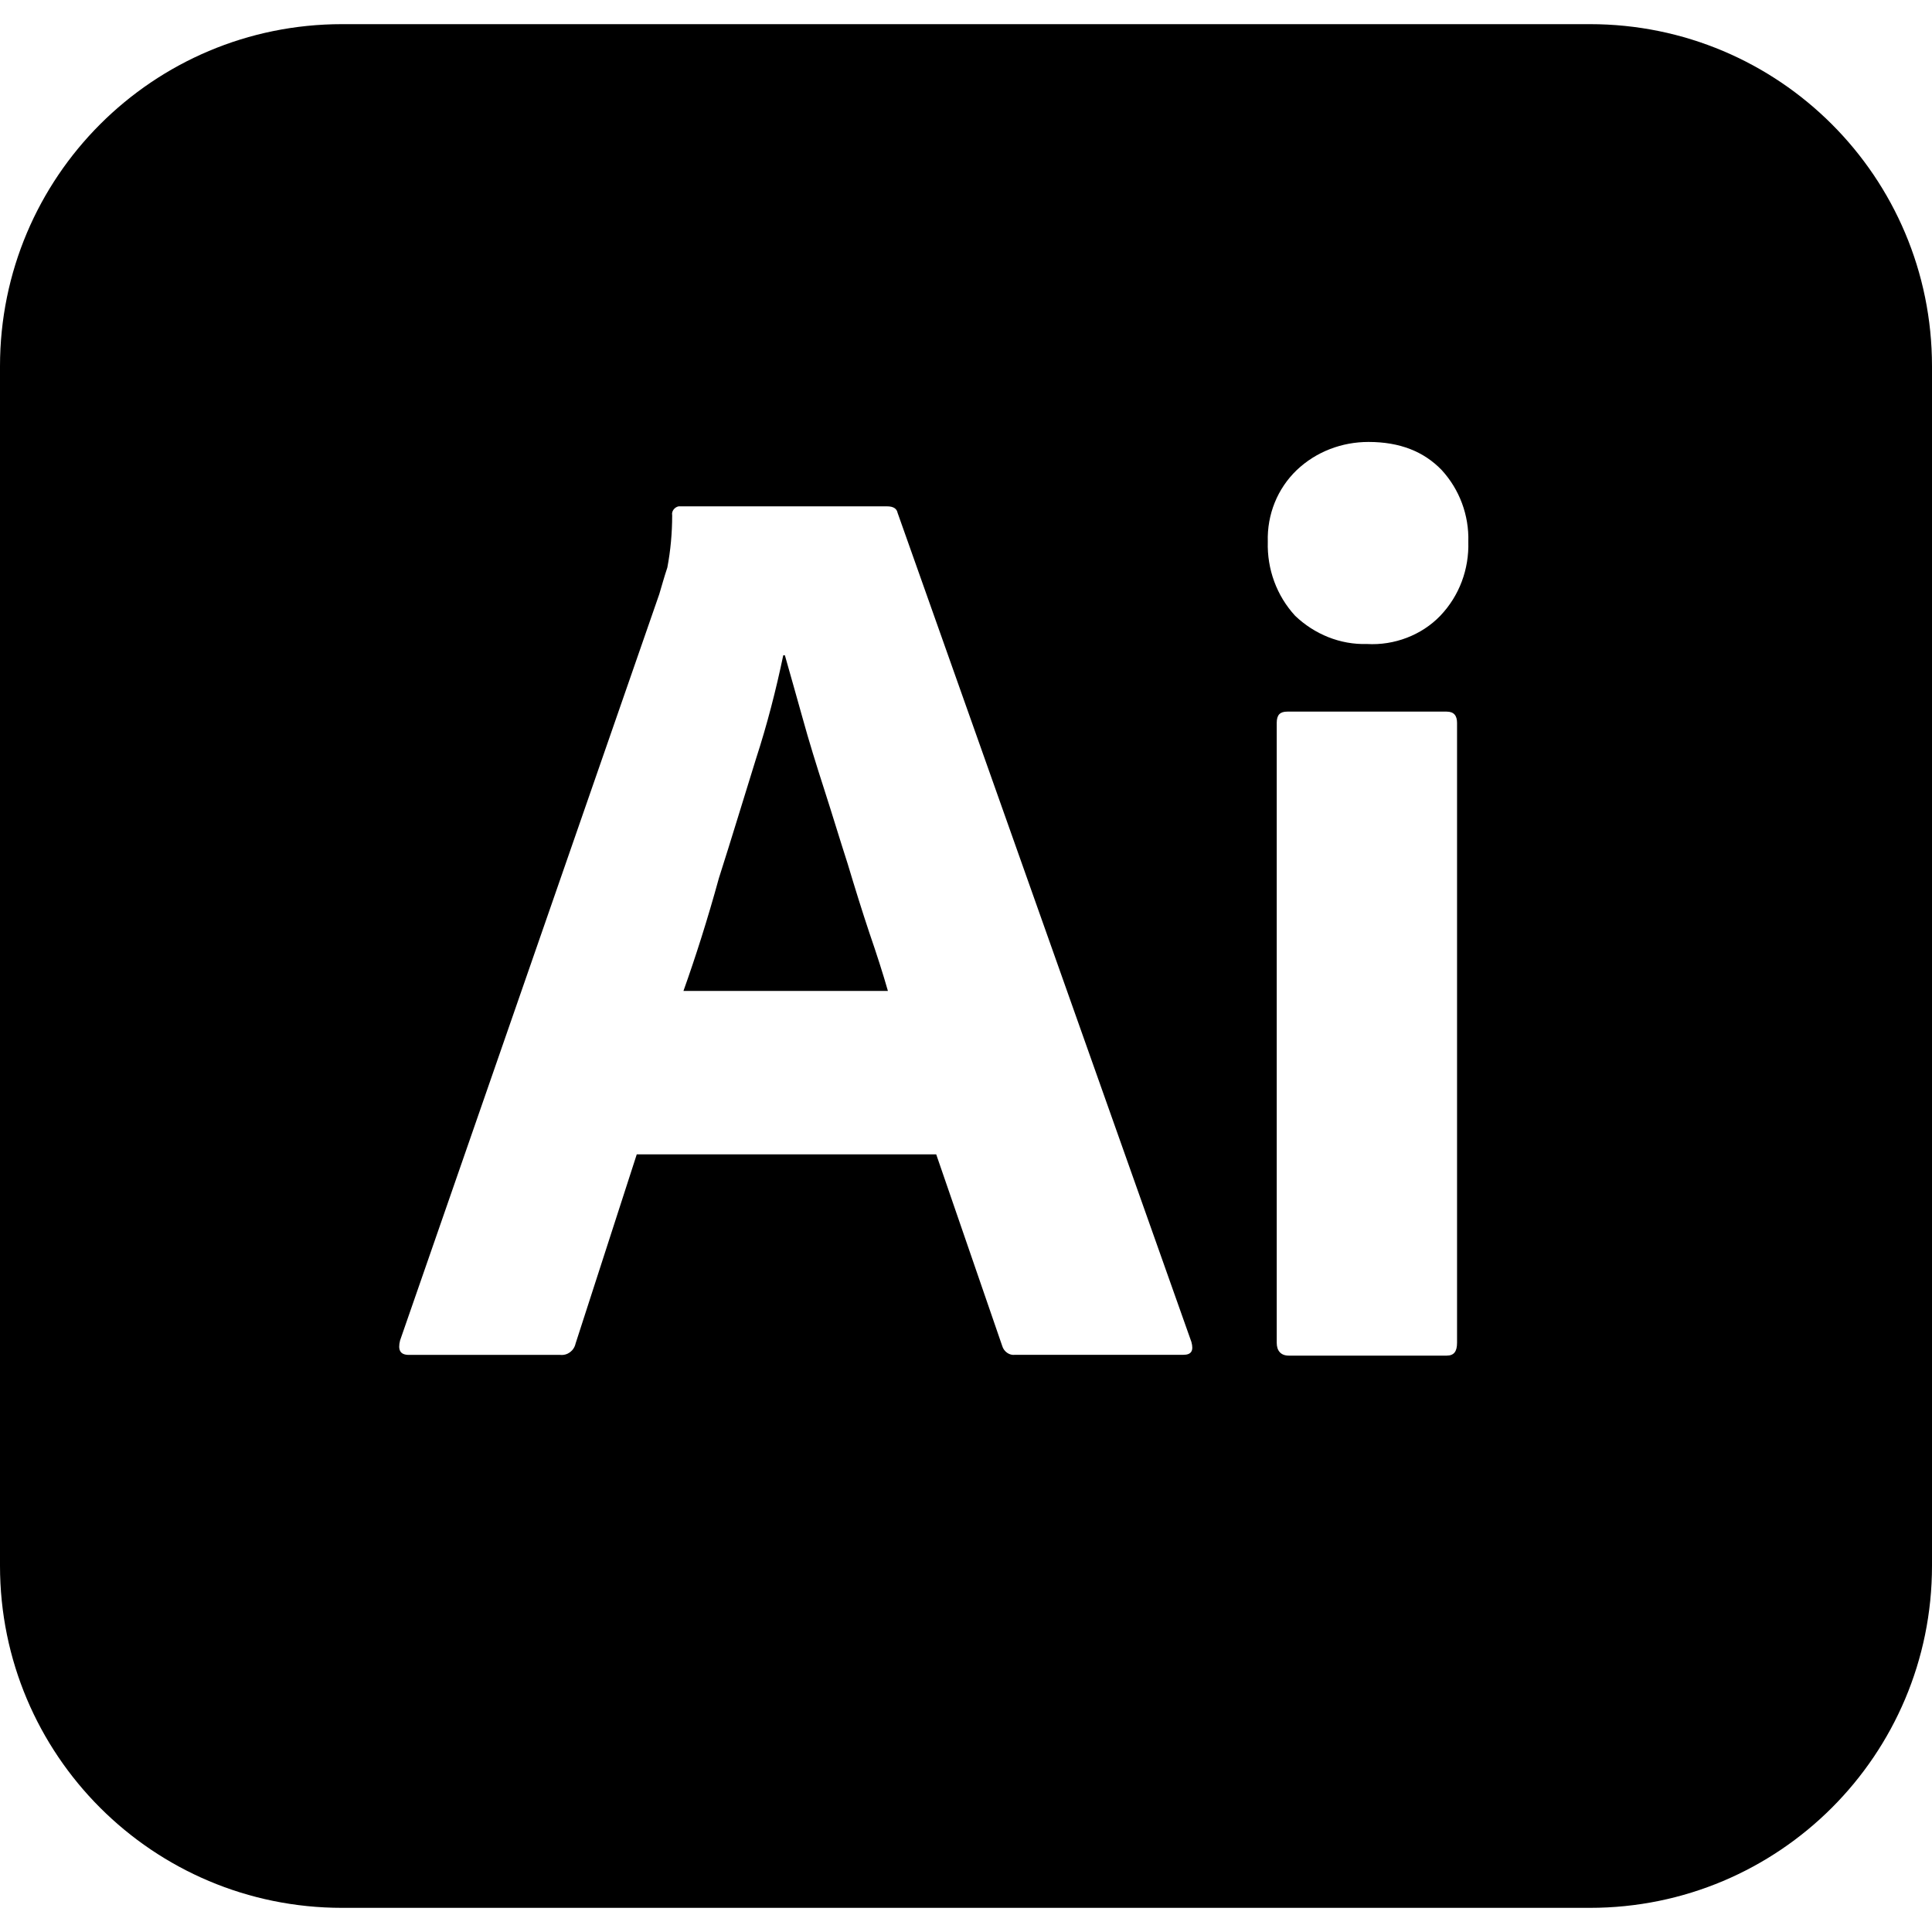
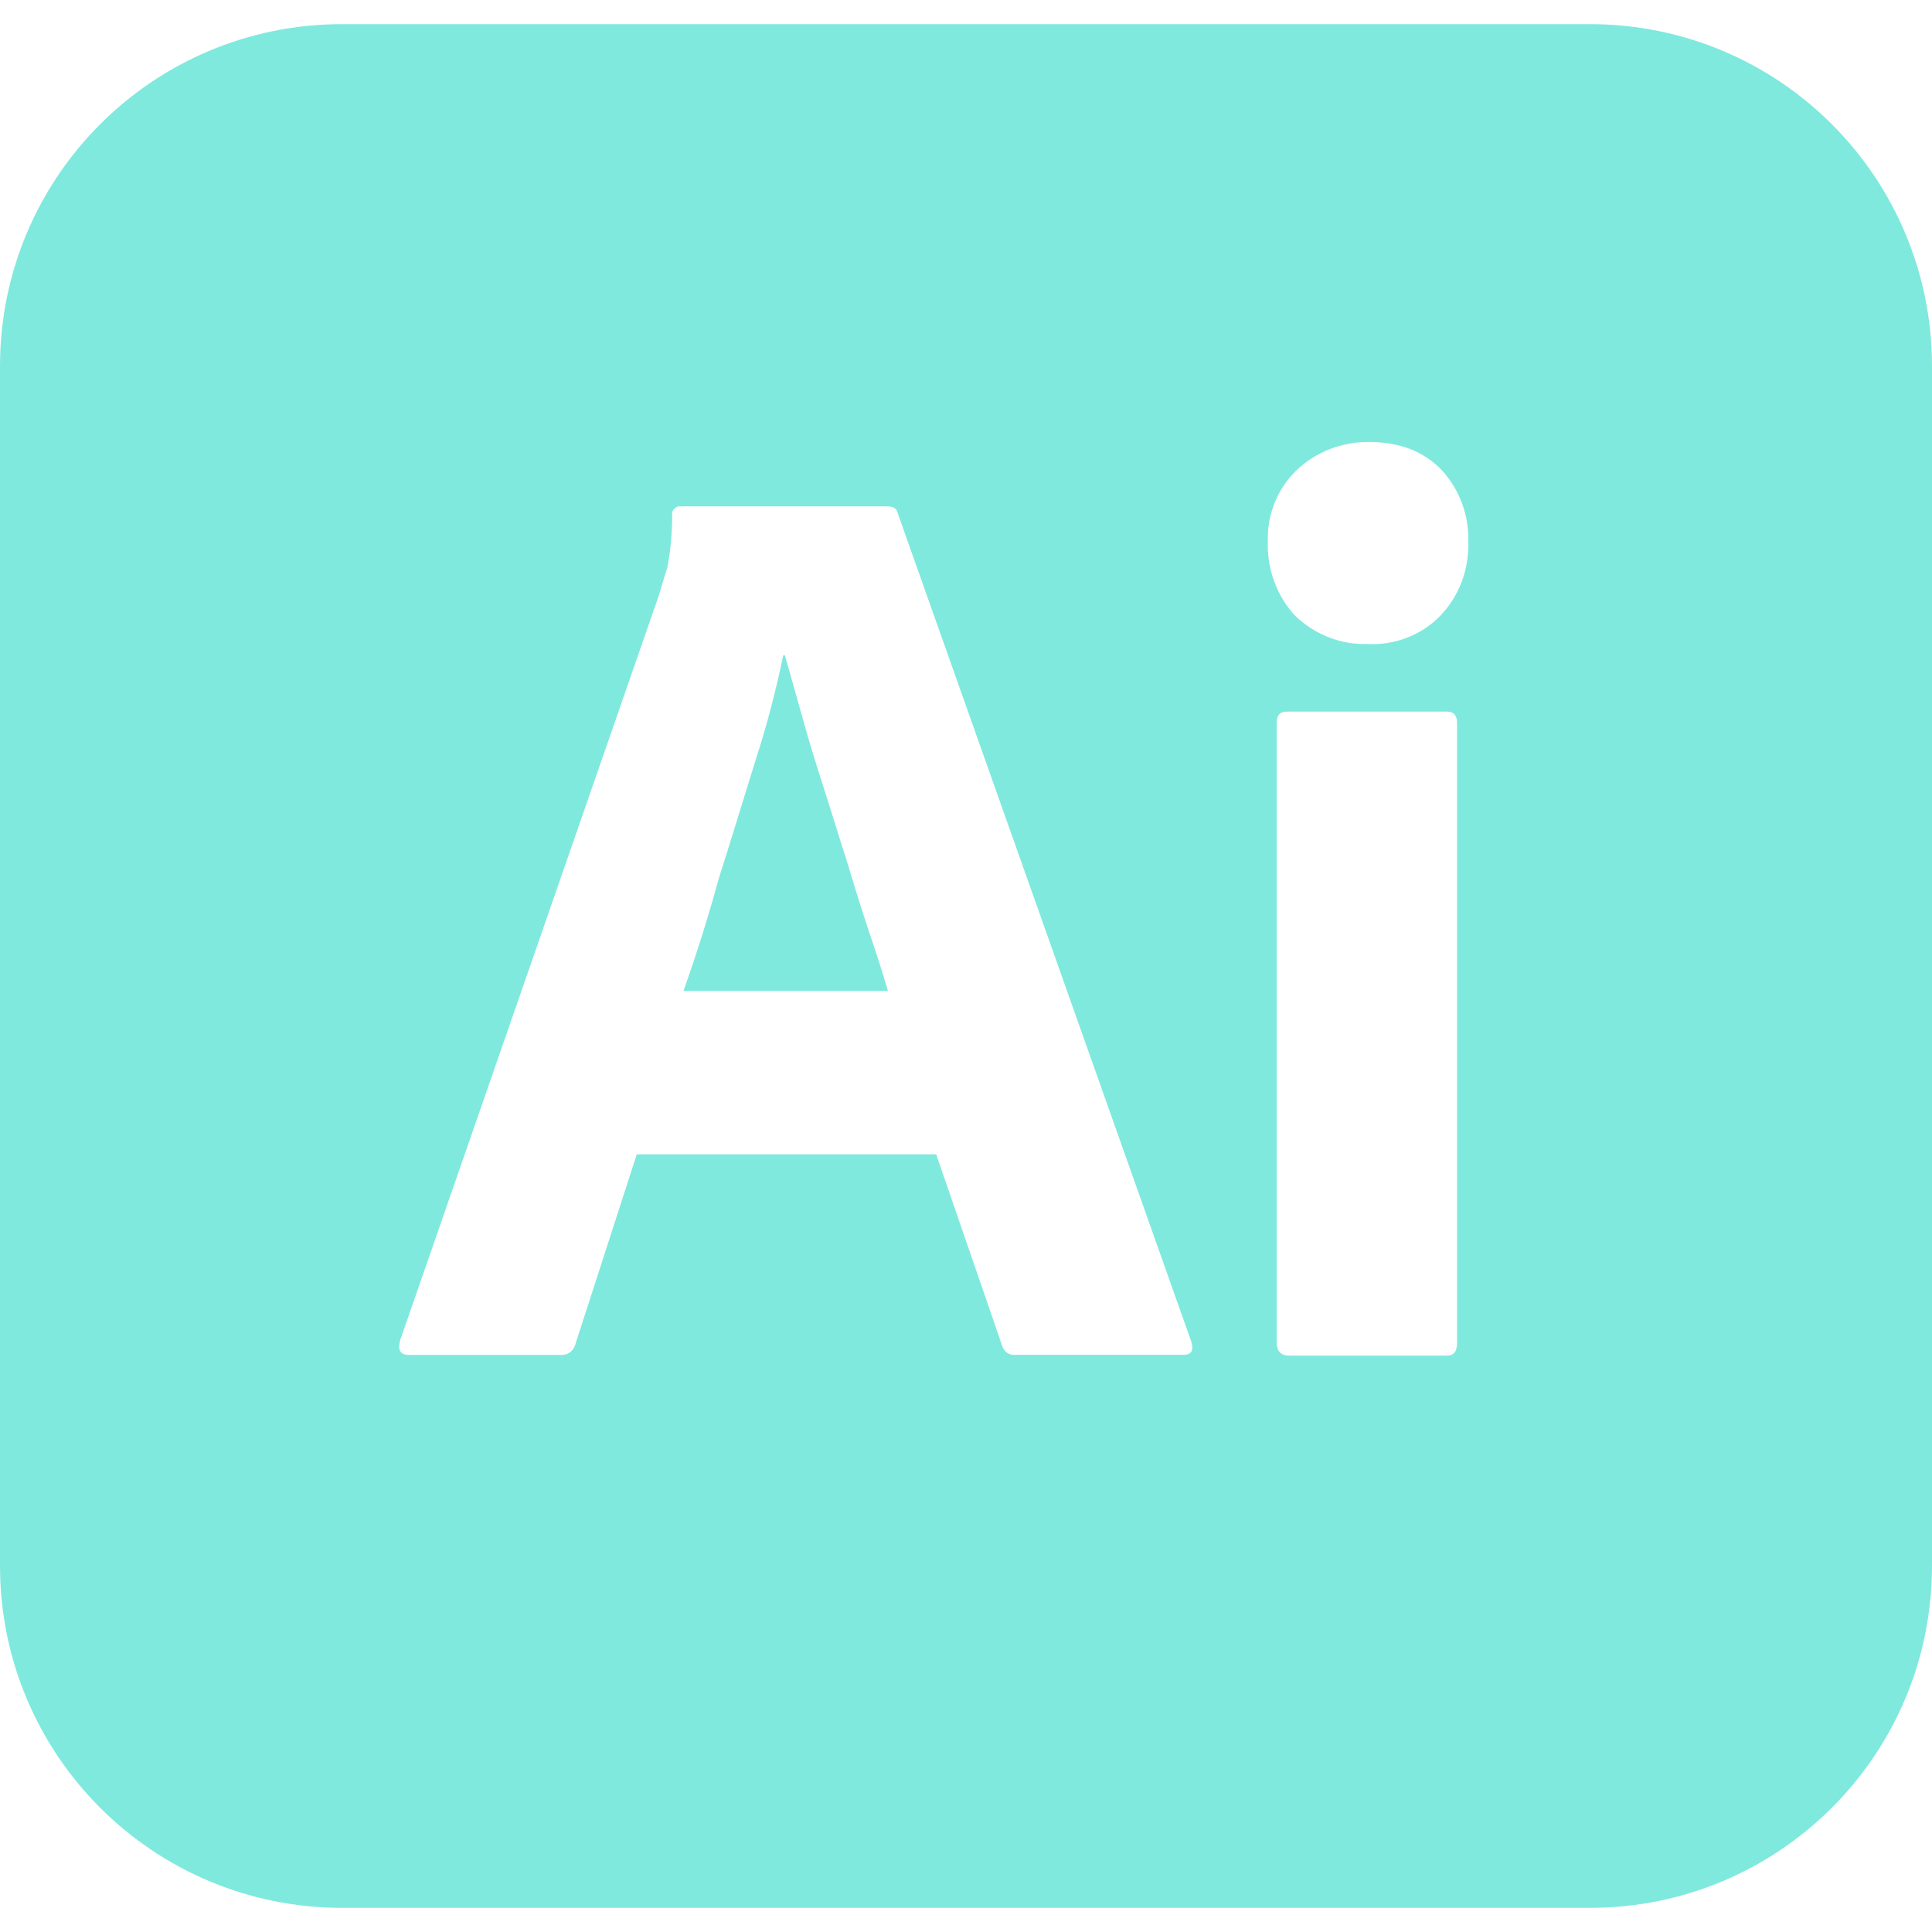
- <svg xmlns="http://www.w3.org/2000/svg" role="img" viewBox="0 0 24 24">
+ <svg xmlns="http://www.w3.org/2000/svg" role="img" viewBox="0 0 24 24" fill="#7FE9DE">
  <path d="M10.53 10.73c-.1-.31-.19-.61-.29-.92-.1-.31-.19-.6-.27-.89-.08-.28-.15-.54-.22-.78h-.02c-.09.43-.2.86-.34 1.29-.15.48-.3.98-.46 1.48-.14.51-.29.98-.44 1.4h2.54c-.06-.211-.14-.46-.23-.721-.09-.269-.18-.559-.27-.859zM19.75.3H4.25C1.9.3 0 2.2 0 4.55v14.9c0 2.35 1.9 4.25 4.25 4.25h15.5c2.35 0 4.25-1.9 4.25-4.25V4.55C24 2.2 22.1.3 19.75.3zM14.7 16.83h-2.091c-.069.01-.139-.04-.159-.11l-.82-2.38H7.91l-.76 2.35c-.02.09-.1.15-.19.141H5.08c-.11 0-.14-.061-.11-.18L8.19 7.38c.03-.1.06-.21.1-.33.04-.21.06-.43.06-.65-.01-.05.03-.1.08-.11h2.59c.08 0 .12.03.13.08l3.65 10.3c.03.109 0 .16-.1.16zm3.4-.15c0 .11-.039.16-.129.16H16.01c-.1 0-.15-.061-.15-.16v-7.7c0-.1.041-.14.131-.14h1.98c.09 0 .129.05.129.14v7.7zm-.209-9.03c-.231.24-.571.37-.911.35-.33.01-.65-.12-.891-.35-.23-.25-.35-.58-.34-.92-.01-.34.12-.66.359-.89.242-.23.562-.35.892-.35.391 0 .689.12.91.35.22.24.34.56.33.89.01.34-.11.67-.349.92z" />
</svg>
